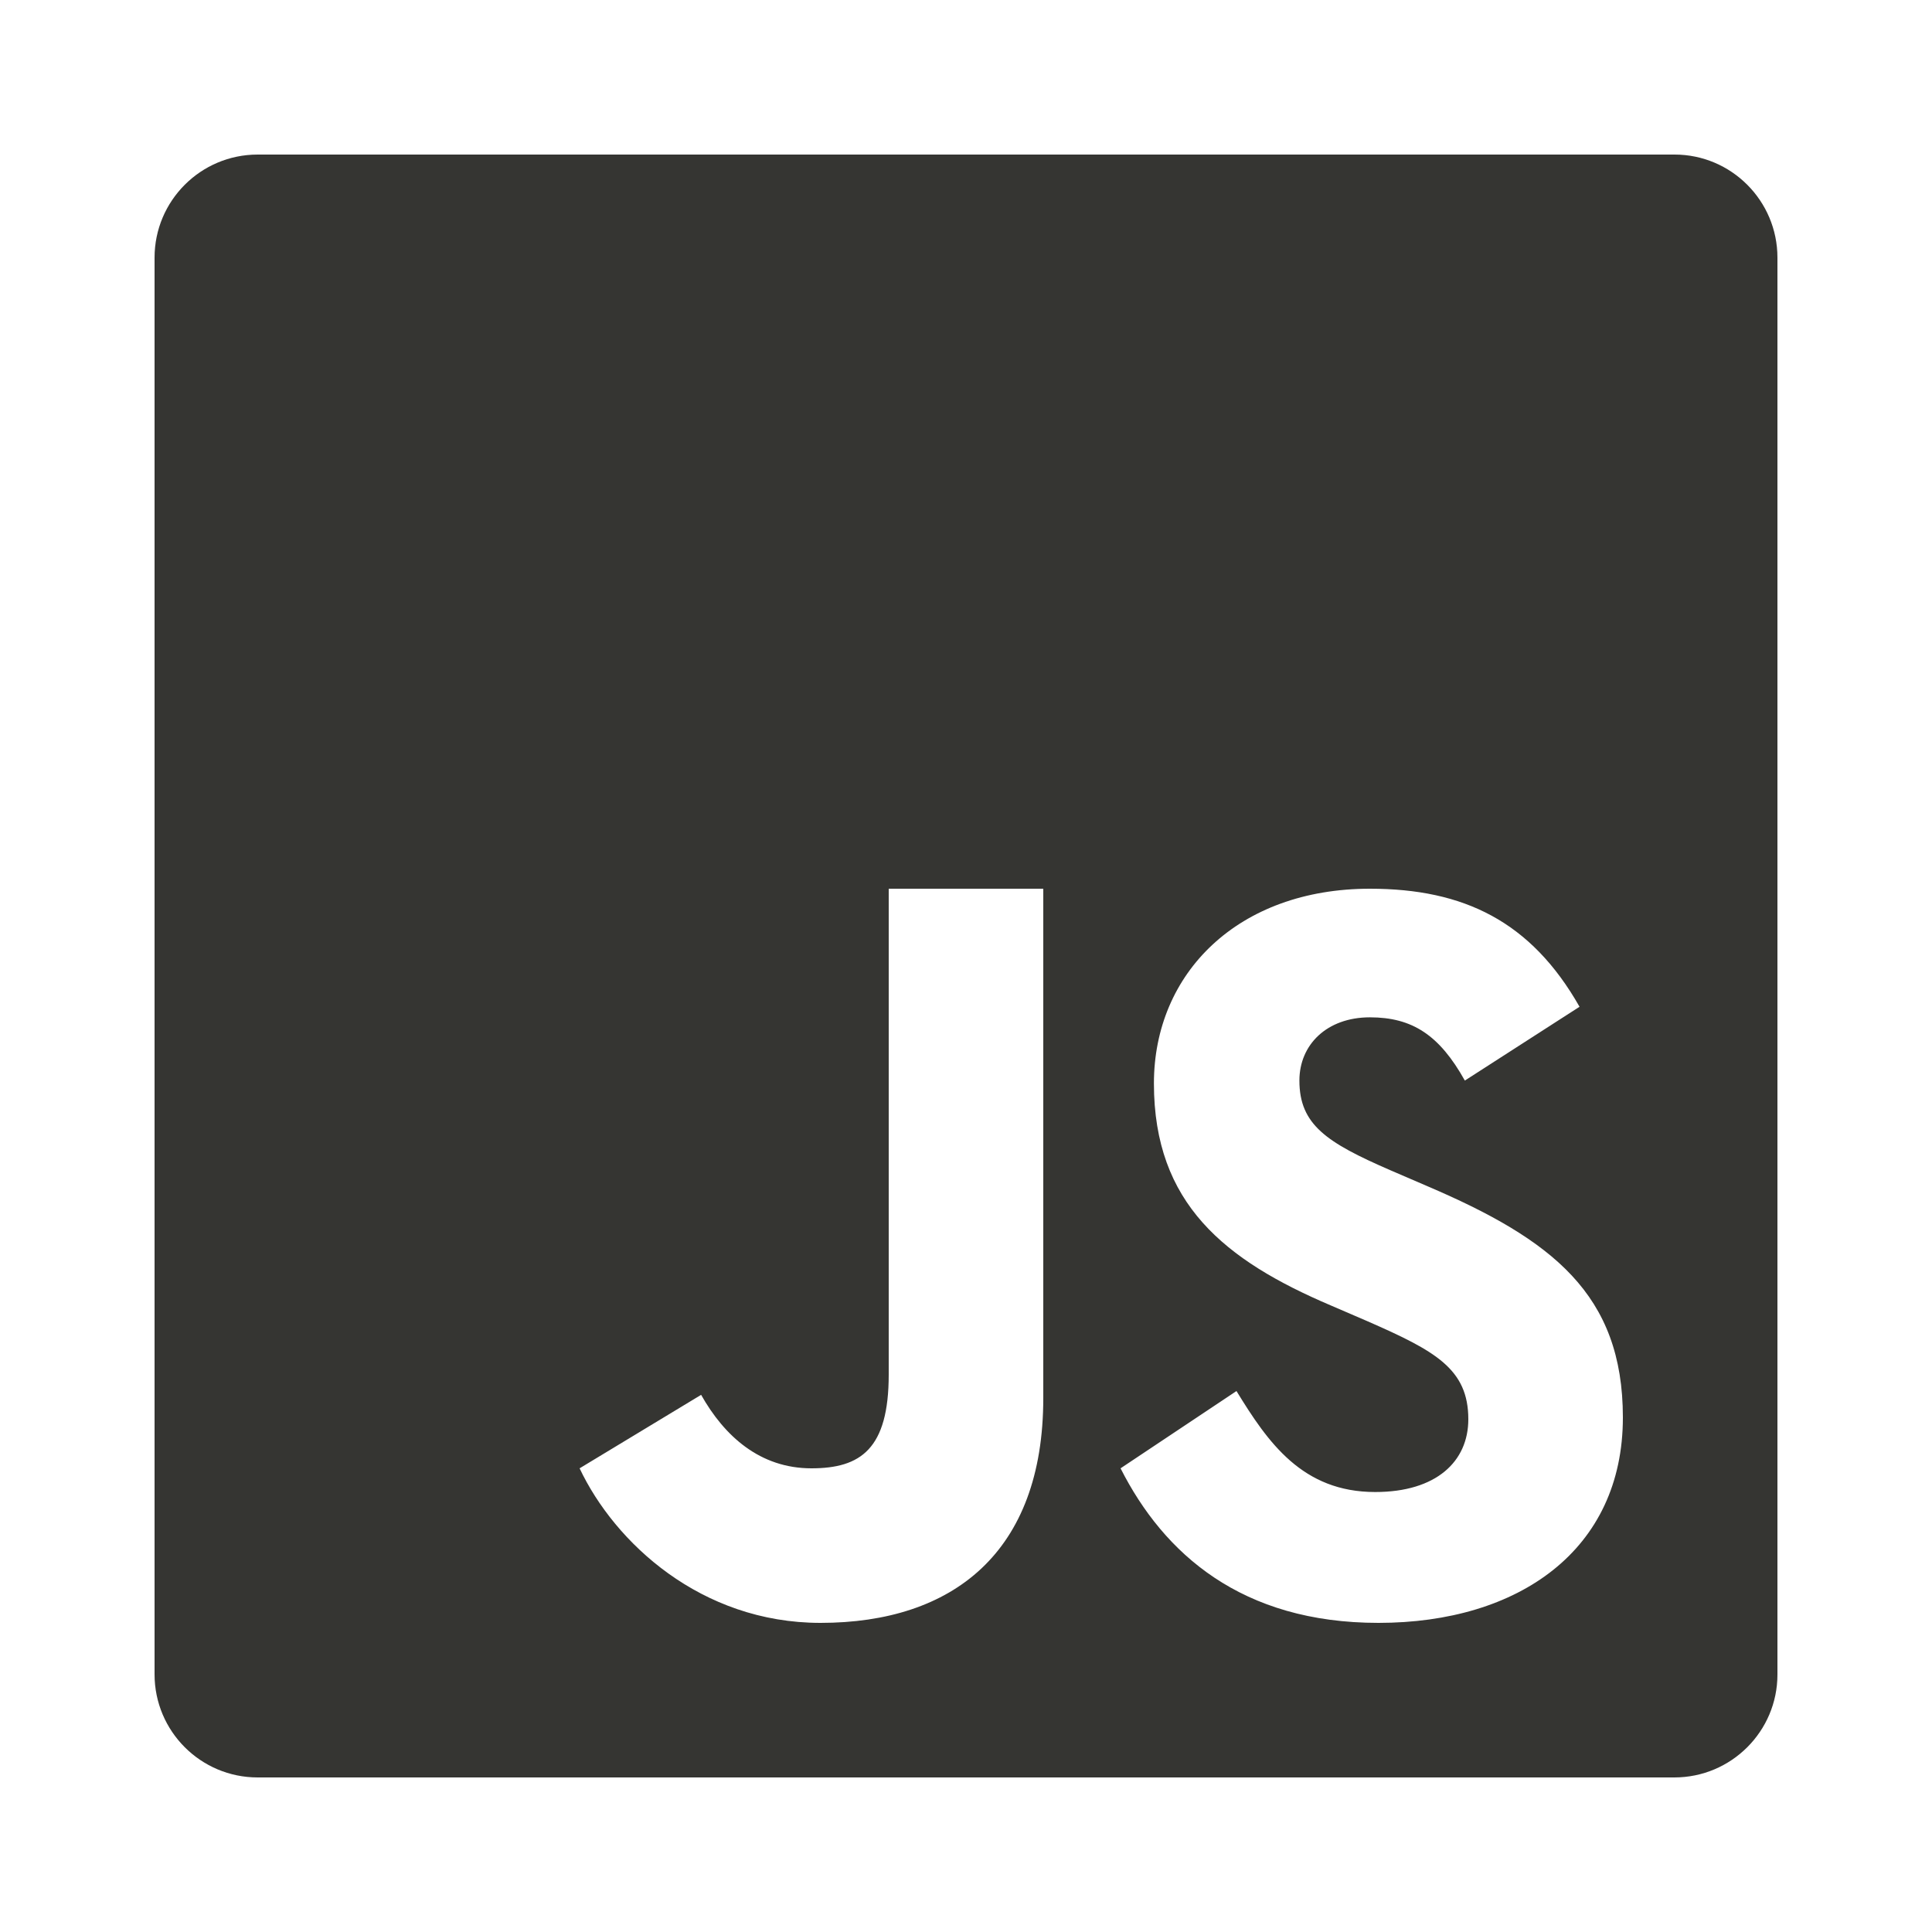
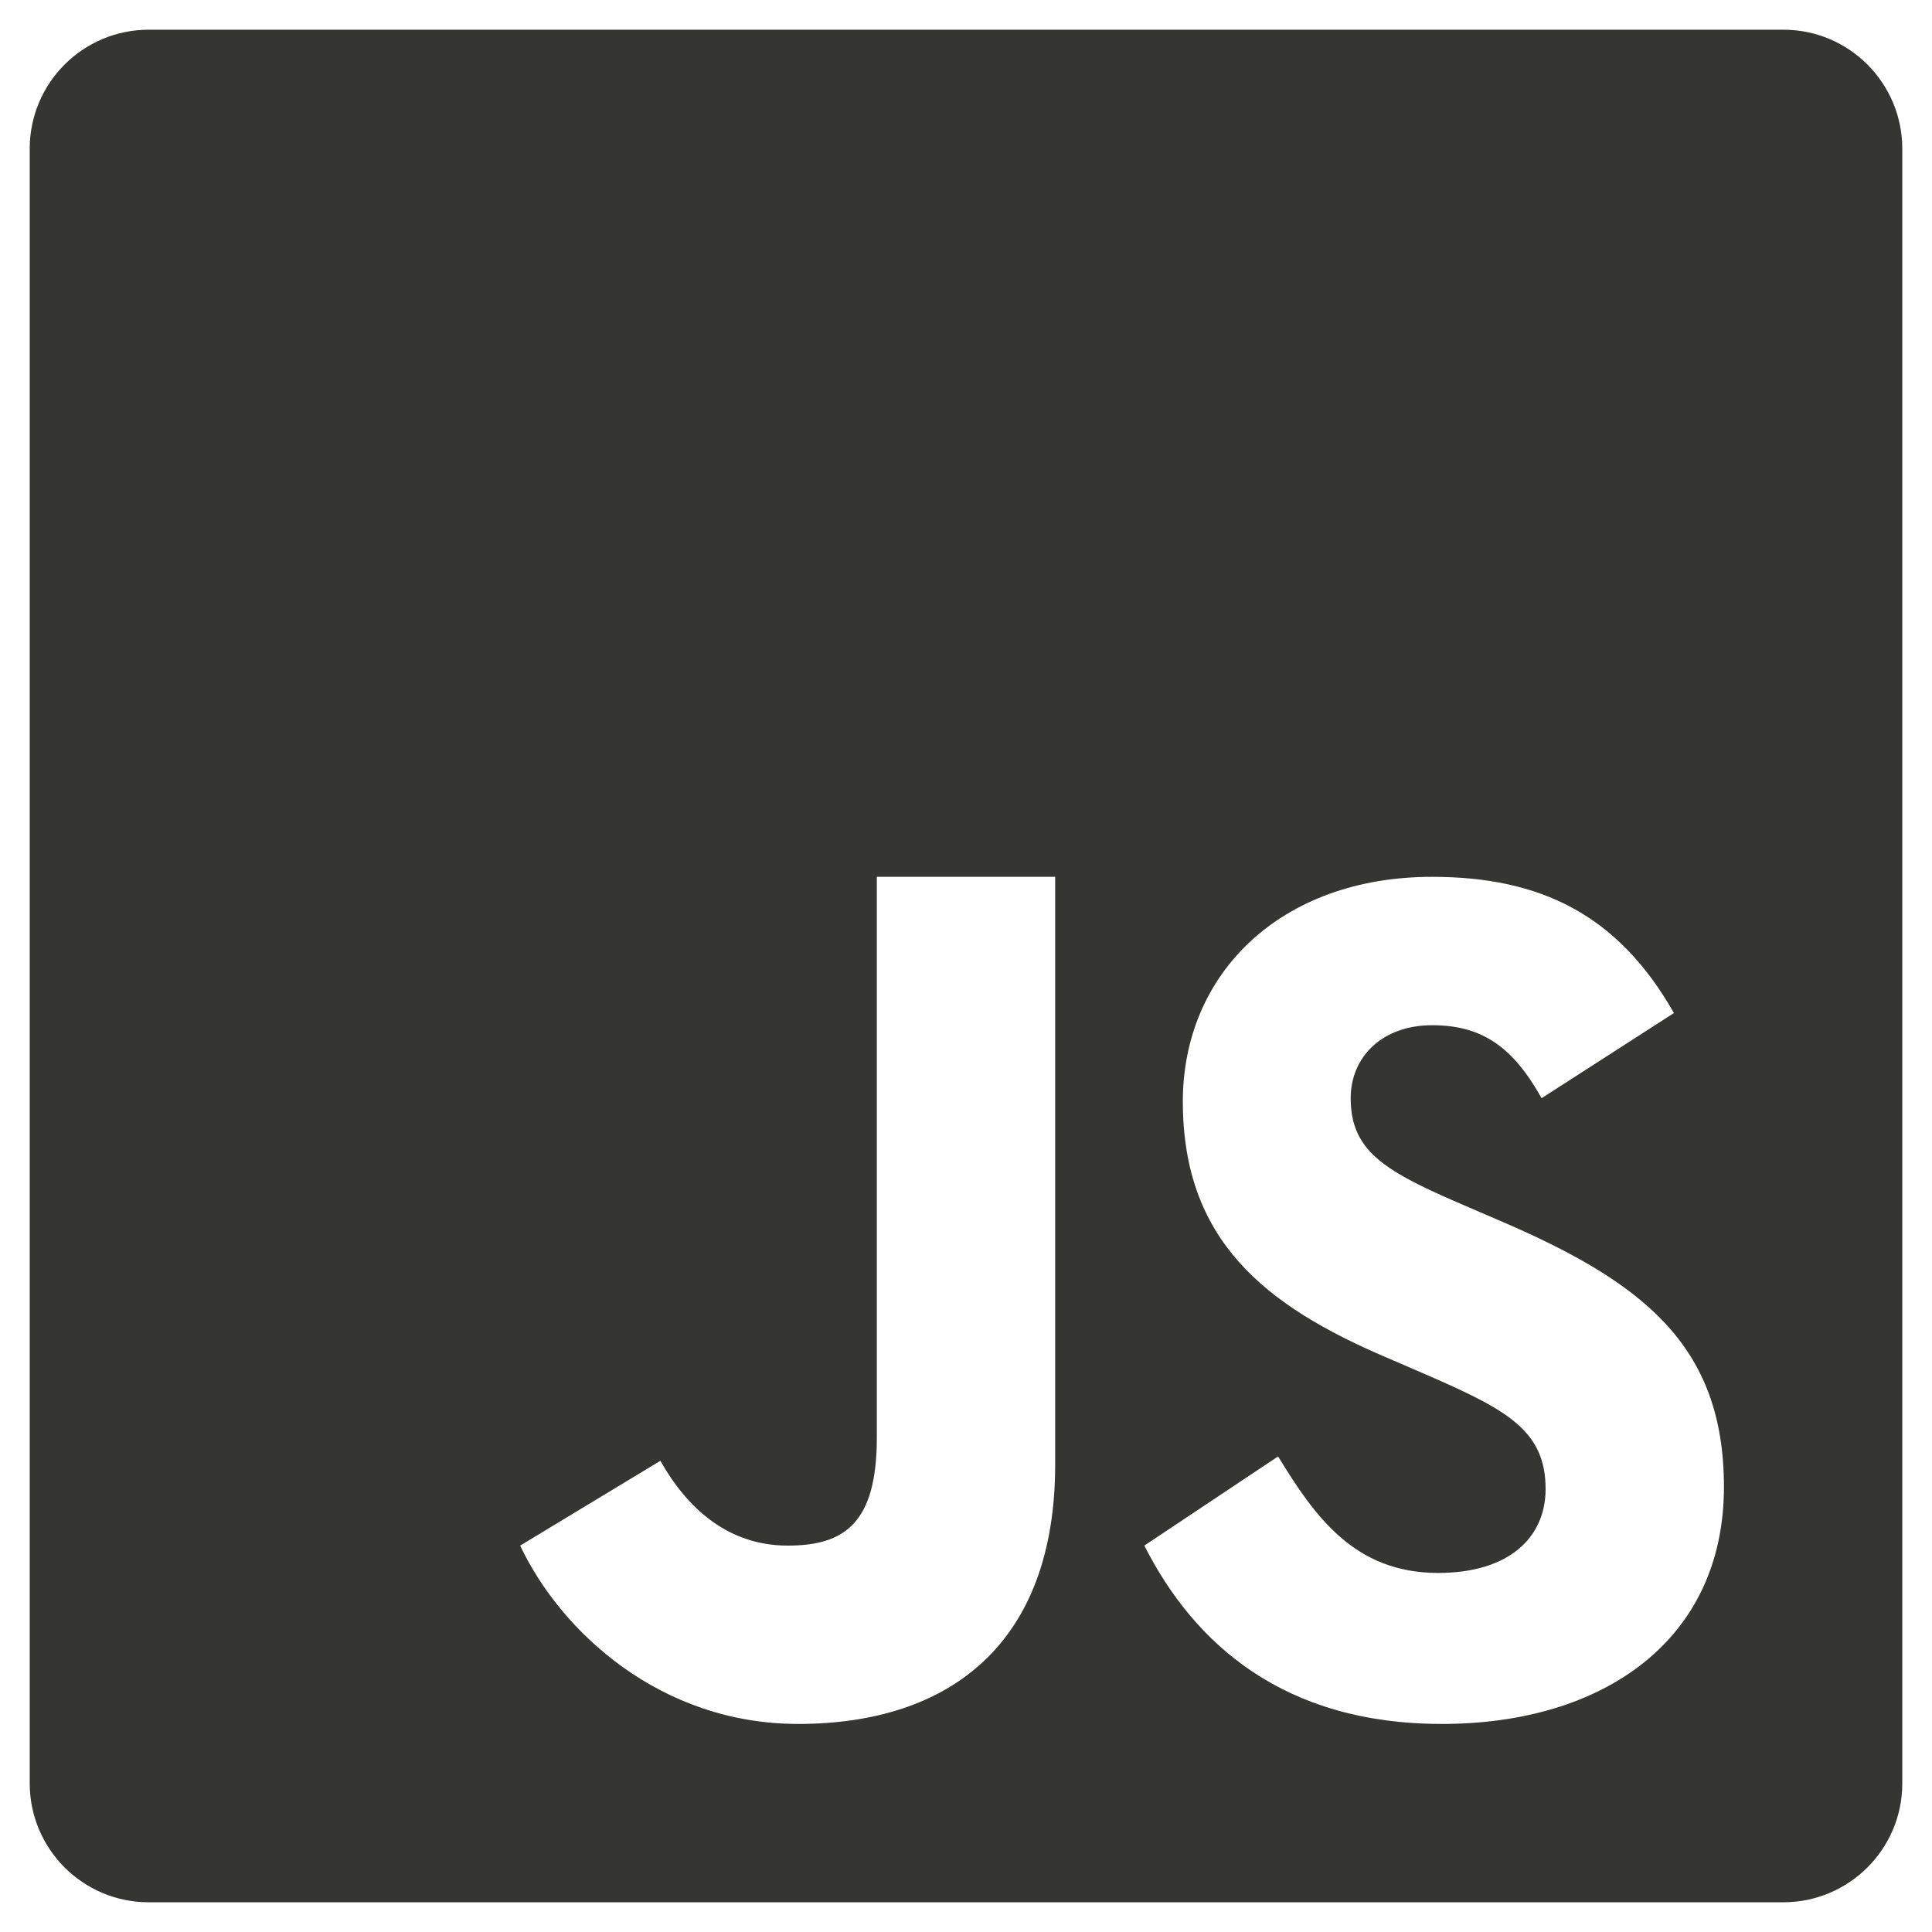
- <svg xmlns="http://www.w3.org/2000/svg" width="30" height="30" viewBox="0 0 30 30" fill="none">
-   <path d="M26.002 2.4H4.001C3.117 2.4 2.4 3.117 2.4 4.001V25.999C2.4 26.883 3.117 27.6 4.001 27.6H25.999C26.883 27.6 27.6 26.883 27.6 26.002V4.001C27.6 3.117 26.883 2.4 26.002 2.4ZM16.2 21.71C16.2 24.108 14.794 25.2 12.741 25.2C10.884 25.2 9.546 23.955 9 22.8L10.887 21.659C11.25 22.303 11.803 22.8 12.6 22.8C13.362 22.8 13.8 22.502 13.8 21.344V13.8H16.2V21.71ZM21.405 25.2C19.28 25.2 18.073 24.129 17.4 22.8L19.2 21.6C19.69 22.401 20.224 23.168 21.354 23.168C22.303 23.168 22.8 22.694 22.8 22.038C22.8 21.255 22.284 20.977 21.241 20.519L20.67 20.273C19.017 19.57 17.918 18.689 17.918 16.823C17.918 15.108 19.228 13.8 21.272 13.8C22.727 13.8 23.773 14.306 24.527 15.633L22.746 16.779C22.352 16.073 21.93 15.797 21.272 15.797C20.602 15.797 20.177 16.223 20.177 16.779C20.177 17.465 20.602 17.742 21.584 18.169L22.155 18.415C24.103 19.247 25.2 20.098 25.2 22.01C25.2 24.07 23.581 25.2 21.405 25.2Z" fill="#353532" />
+ <svg xmlns="http://www.w3.org/2000/svg" width="26" height="26" viewBox="0 0 26 26" fill="none">
+   <path d="M24.002 0.4H2.001C1.117 0.4 0.4 1.117 0.4 2.001V23.999C0.4 24.883 1.117 25.6 2.001 25.6H23.999C24.883 25.6 25.6 24.883 25.6 24.002V2.001C25.6 1.117 24.883 0.4 24.002 0.4ZM14.2 19.71C14.2 22.108 12.794 23.2 10.741 23.2C8.884 23.2 7.546 21.956 7 20.8L8.887 19.659C9.25 20.303 9.803 20.8 10.6 20.8C11.362 20.8 11.8 20.502 11.8 19.345V11.8H14.2V19.71ZM19.405 23.2C17.28 23.2 16.073 22.129 15.4 20.8L17.2 19.6C17.69 20.402 18.224 21.168 19.354 21.168C20.303 21.168 20.8 20.695 20.8 20.038C20.8 19.256 20.284 18.977 19.241 18.52L18.669 18.273C17.017 17.57 15.918 16.689 15.918 14.823C15.918 13.108 17.228 11.8 19.272 11.8C20.727 11.8 21.773 12.306 22.527 13.633L20.746 14.779C20.352 14.073 19.93 13.797 19.272 13.797C18.602 13.797 18.177 14.223 18.177 14.779C18.177 15.466 18.602 15.742 19.584 16.169L20.155 16.415C22.103 17.247 23.2 18.098 23.2 20.01C23.2 22.07 21.58 23.2 19.405 23.2Z" fill="#353532" />
</svg>
